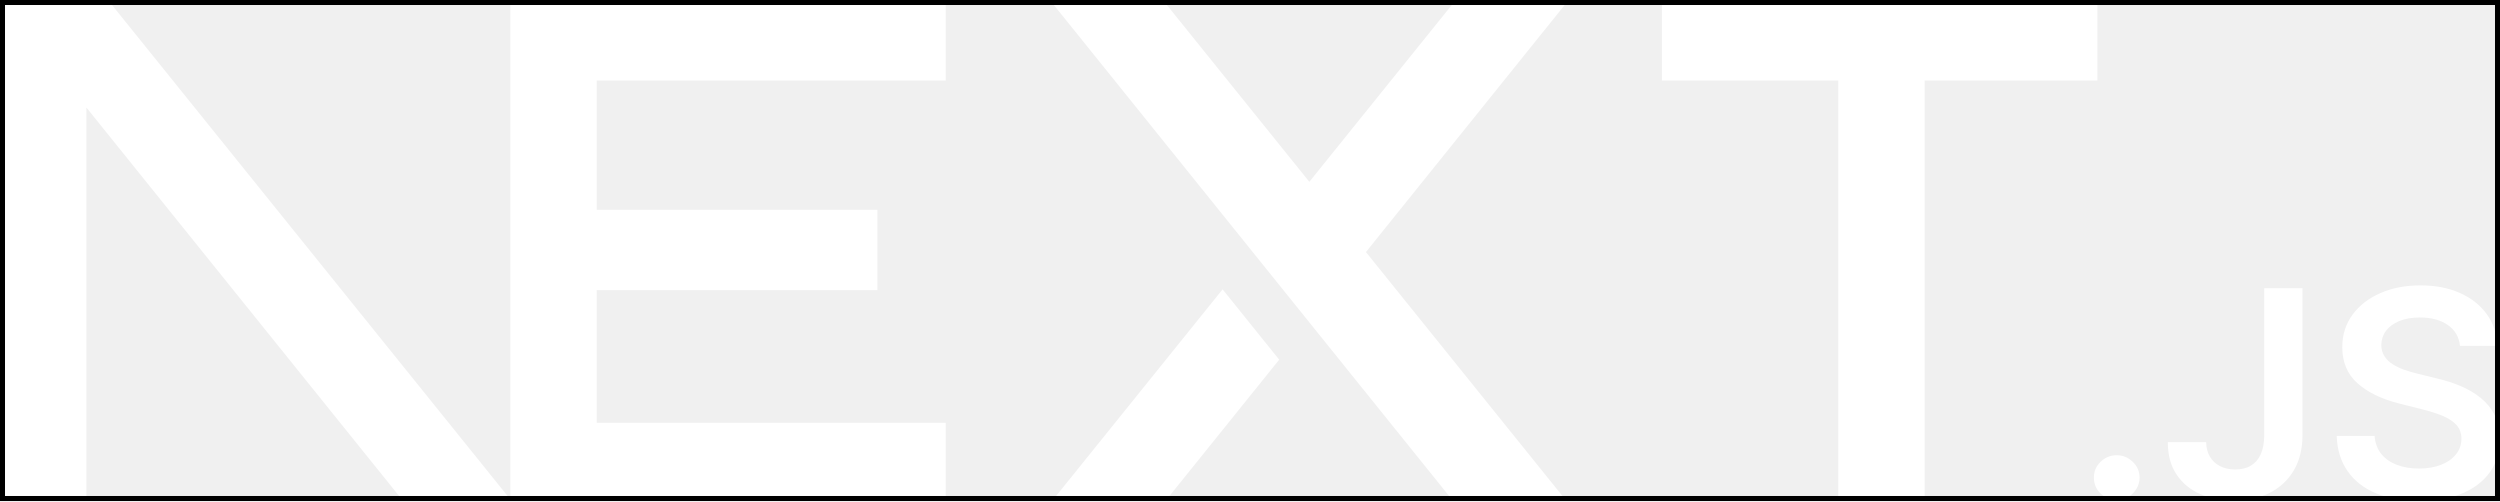
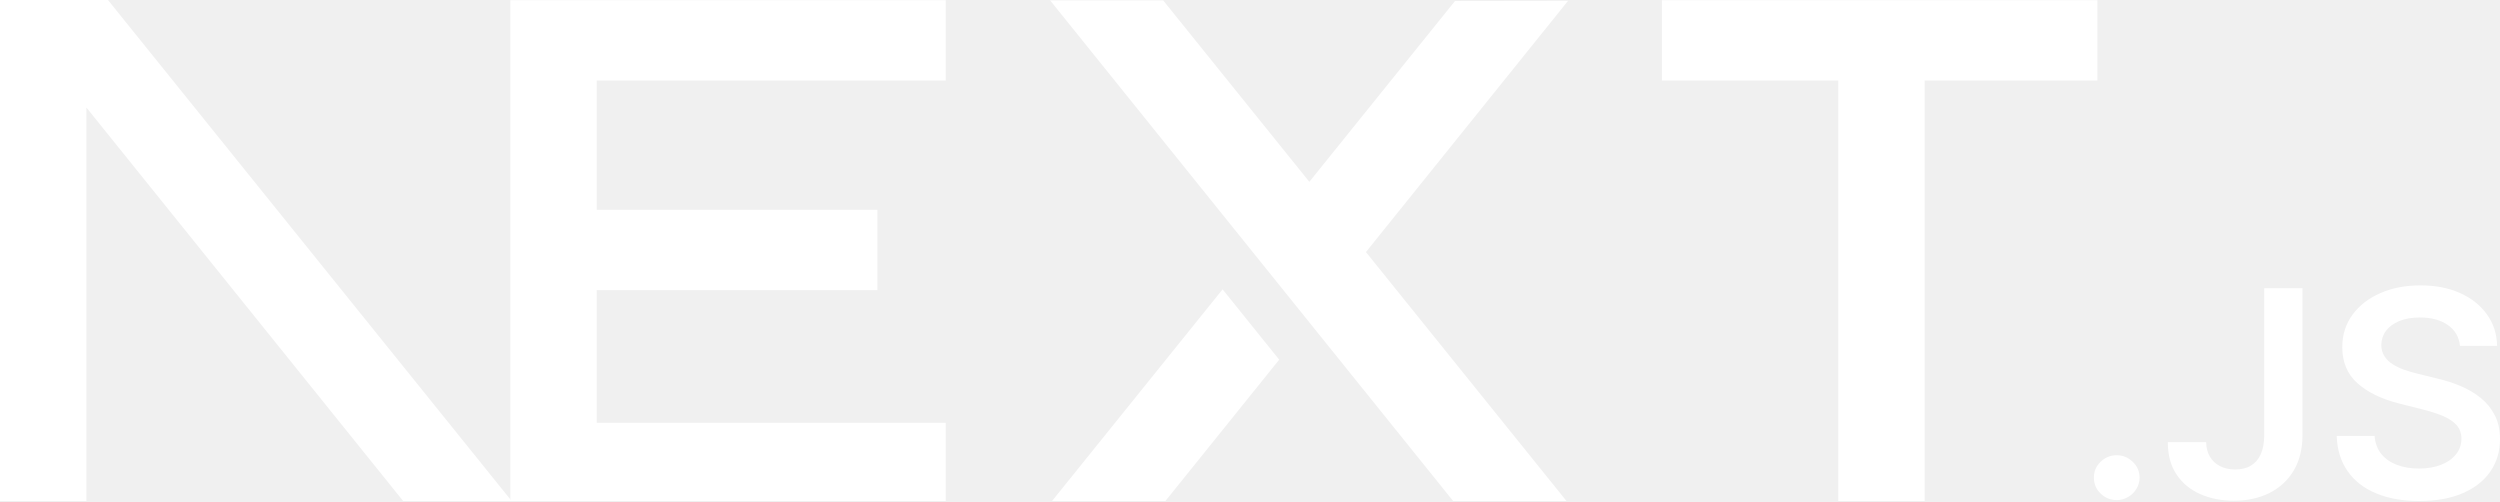
<svg xmlns="http://www.w3.org/2000/svg" width="499" height="100" viewBox="0 0 499 100" fill="none">
  <g clip-path="url(#clip0_1_33)">
    <path d="M331.72 0.042H418.637V16.076H384.158V100.429H366.917V16.076H331.72V0.042Z" fill="white" />
    <path d="M188.774 0.042V16.076H119.104V41.87H175.133V57.904H119.104V84.395H188.774V100.429H101.864V16.076H101.857V0.042H188.774Z" fill="white" />
    <path d="M232.174 0.084H209.613L290.423 100.471H313.05L272.64 50.312L312.986 0.16L290.423 0.195L261.344 36.291L232.174 0.084Z" fill="white" />
    <path d="M255.326 71.791L244.027 57.751L209.548 100.548H232.174L255.326 71.791Z" fill="white" />
    <path fill-rule="evenodd" clip-rule="evenodd" d="M102.469 100.429L21.55 0H0V100.387H17.24V21.458L80.811 100.429H102.469Z" fill="white" />
    <path d="M422.512 99.816C421.25 99.816 420.176 99.379 419.276 98.504C418.377 97.63 417.933 96.572 417.944 95.318C417.933 94.098 418.377 93.051 419.276 92.177C420.176 91.303 421.25 90.865 422.512 90.865C423.727 90.865 424.789 91.303 425.689 92.177C426.601 93.051 427.055 94.098 427.068 95.318C427.055 96.146 426.845 96.905 426.425 97.584C425.993 98.274 425.444 98.815 424.754 99.206C424.076 99.609 423.329 99.816 422.512 99.816Z" fill="white" />
    <path d="M451.937 57.526H459.576V86.942C459.565 89.646 458.98 91.959 457.836 93.903C456.68 95.847 455.079 97.331 453.024 98.378C450.979 99.413 448.584 99.942 445.863 99.942C443.374 99.942 441.144 99.494 439.158 98.62C437.172 97.745 435.595 96.434 434.439 94.708C433.27 92.982 432.698 90.831 432.698 88.254H440.35C440.361 89.382 440.618 90.359 441.108 91.176C441.598 91.993 442.276 92.614 443.141 93.051C444.016 93.489 445.022 93.707 446.154 93.707C447.381 93.707 448.432 93.454 449.285 92.936C450.137 92.43 450.792 91.671 451.248 90.658C451.691 89.658 451.925 88.415 451.937 86.942V57.526Z" fill="white" />
    <path d="M491.01 69.03C490.824 67.247 490.005 65.855 488.581 64.866C487.143 63.865 485.286 63.37 483.008 63.37C481.408 63.37 480.03 63.612 478.886 64.083C477.741 64.567 476.853 65.211 476.245 66.028C475.638 66.844 475.334 67.776 475.31 68.823C475.31 69.698 475.52 70.457 475.929 71.09C476.339 71.734 476.887 72.274 477.6 72.712C478.3 73.16 479.083 73.528 479.937 73.828C480.8 74.127 481.665 74.38 482.529 74.587L486.512 75.565C488.113 75.933 489.667 76.428 491.15 77.06C492.633 77.681 493.977 78.475 495.156 79.43C496.337 80.385 497.271 81.535 497.96 82.882C498.649 84.228 499 85.804 499 87.621C499 90.072 498.369 92.223 497.095 94.087C495.822 95.939 493.988 97.388 491.582 98.435C489.187 99.471 486.291 100 482.88 100C479.586 100 476.712 99.494 474.294 98.481C471.865 97.481 469.972 96.008 468.605 94.075C467.239 92.142 466.503 89.784 466.398 87.011H473.968C474.073 88.461 474.54 89.669 475.334 90.647C476.14 91.613 477.191 92.327 478.476 92.81C479.773 93.281 481.221 93.523 482.822 93.523C484.492 93.523 485.964 93.27 487.237 92.775C488.498 92.281 489.491 91.59 490.204 90.693C490.929 89.807 491.291 88.76 491.302 87.564C491.291 86.471 490.963 85.562 490.332 84.849C489.69 84.135 488.802 83.537 487.669 83.054C486.525 82.571 485.193 82.134 483.674 81.754L478.839 80.535C475.346 79.649 472.577 78.303 470.556 76.497C468.524 74.69 467.519 72.297 467.519 69.295C467.519 66.833 468.196 64.67 469.564 62.818C470.918 60.966 472.776 59.528 475.124 58.504C477.483 57.468 480.147 56.962 483.113 56.962C486.127 56.962 488.767 57.468 491.045 58.504C493.322 59.528 495.111 60.954 496.406 62.772C497.703 64.59 498.381 66.672 498.416 69.03H491.01Z" fill="white" />
  </g>
-   <rect x="0.5" y="0.5" width="498" height="99" stroke="black" />
  <defs>
    <clipPath id="clip0_1_33">
      <rect width="499" height="100" fill="white" />
    </clipPath>
  </defs>
</svg>
